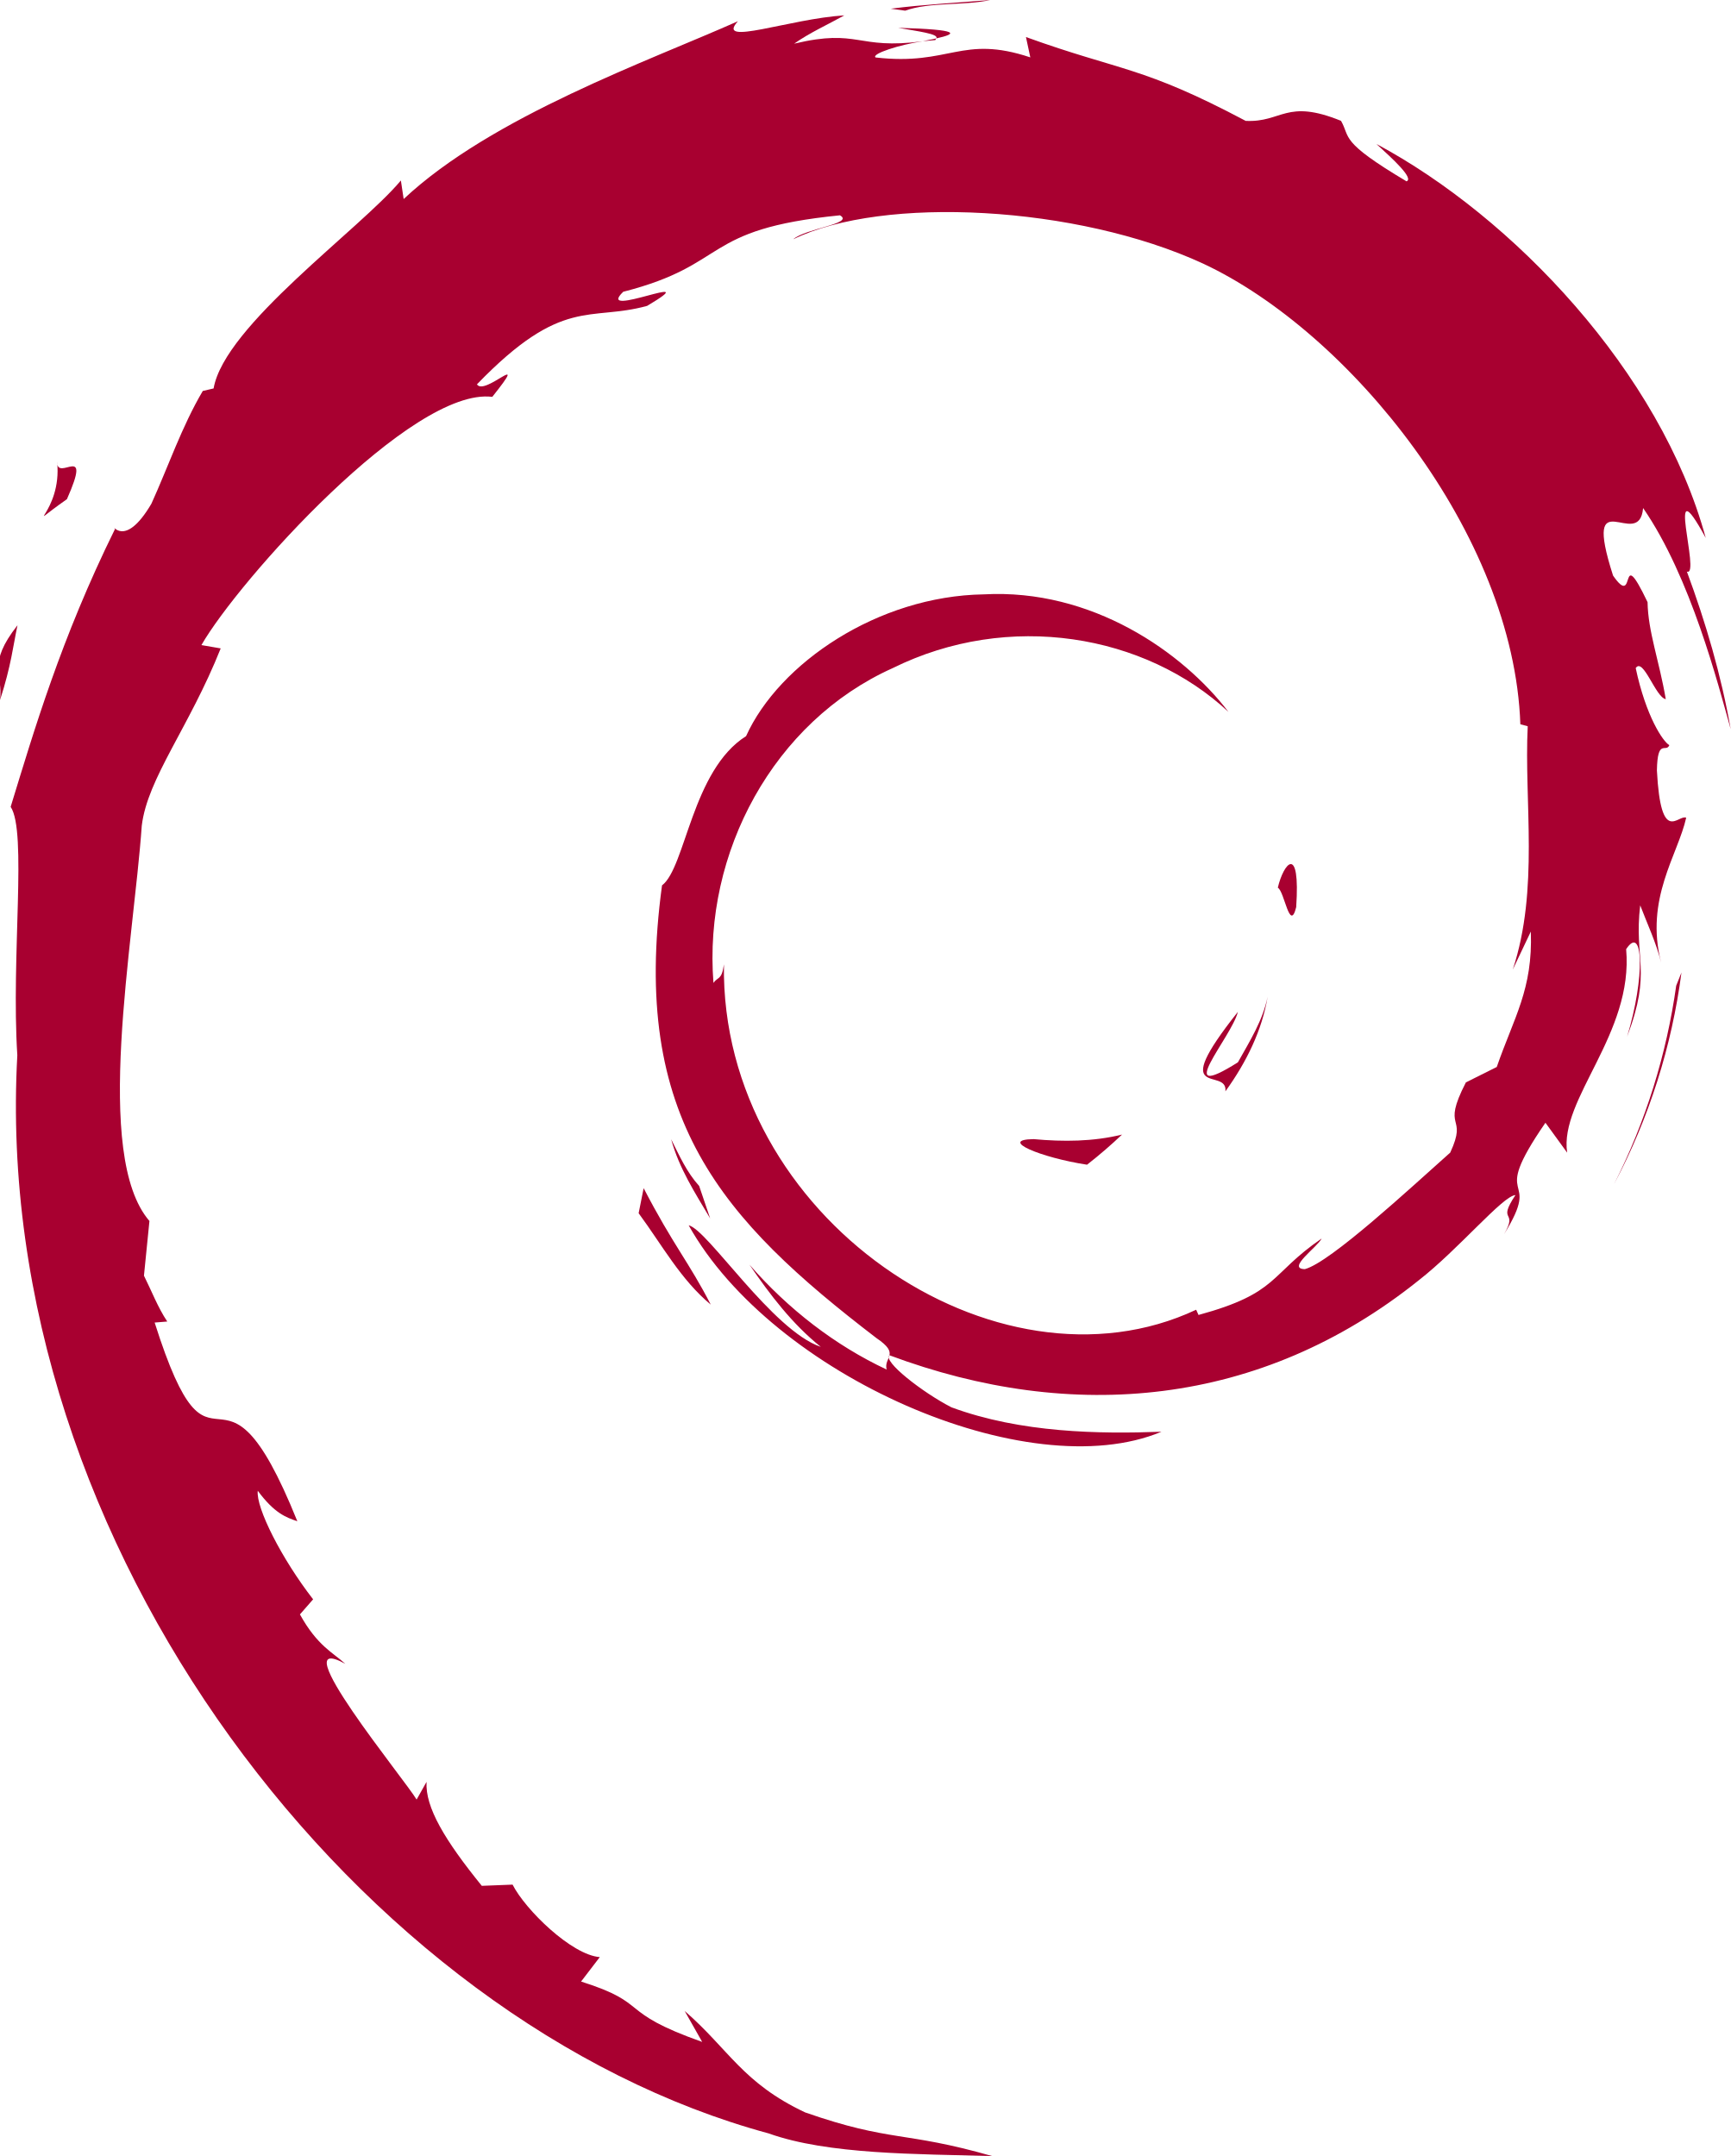
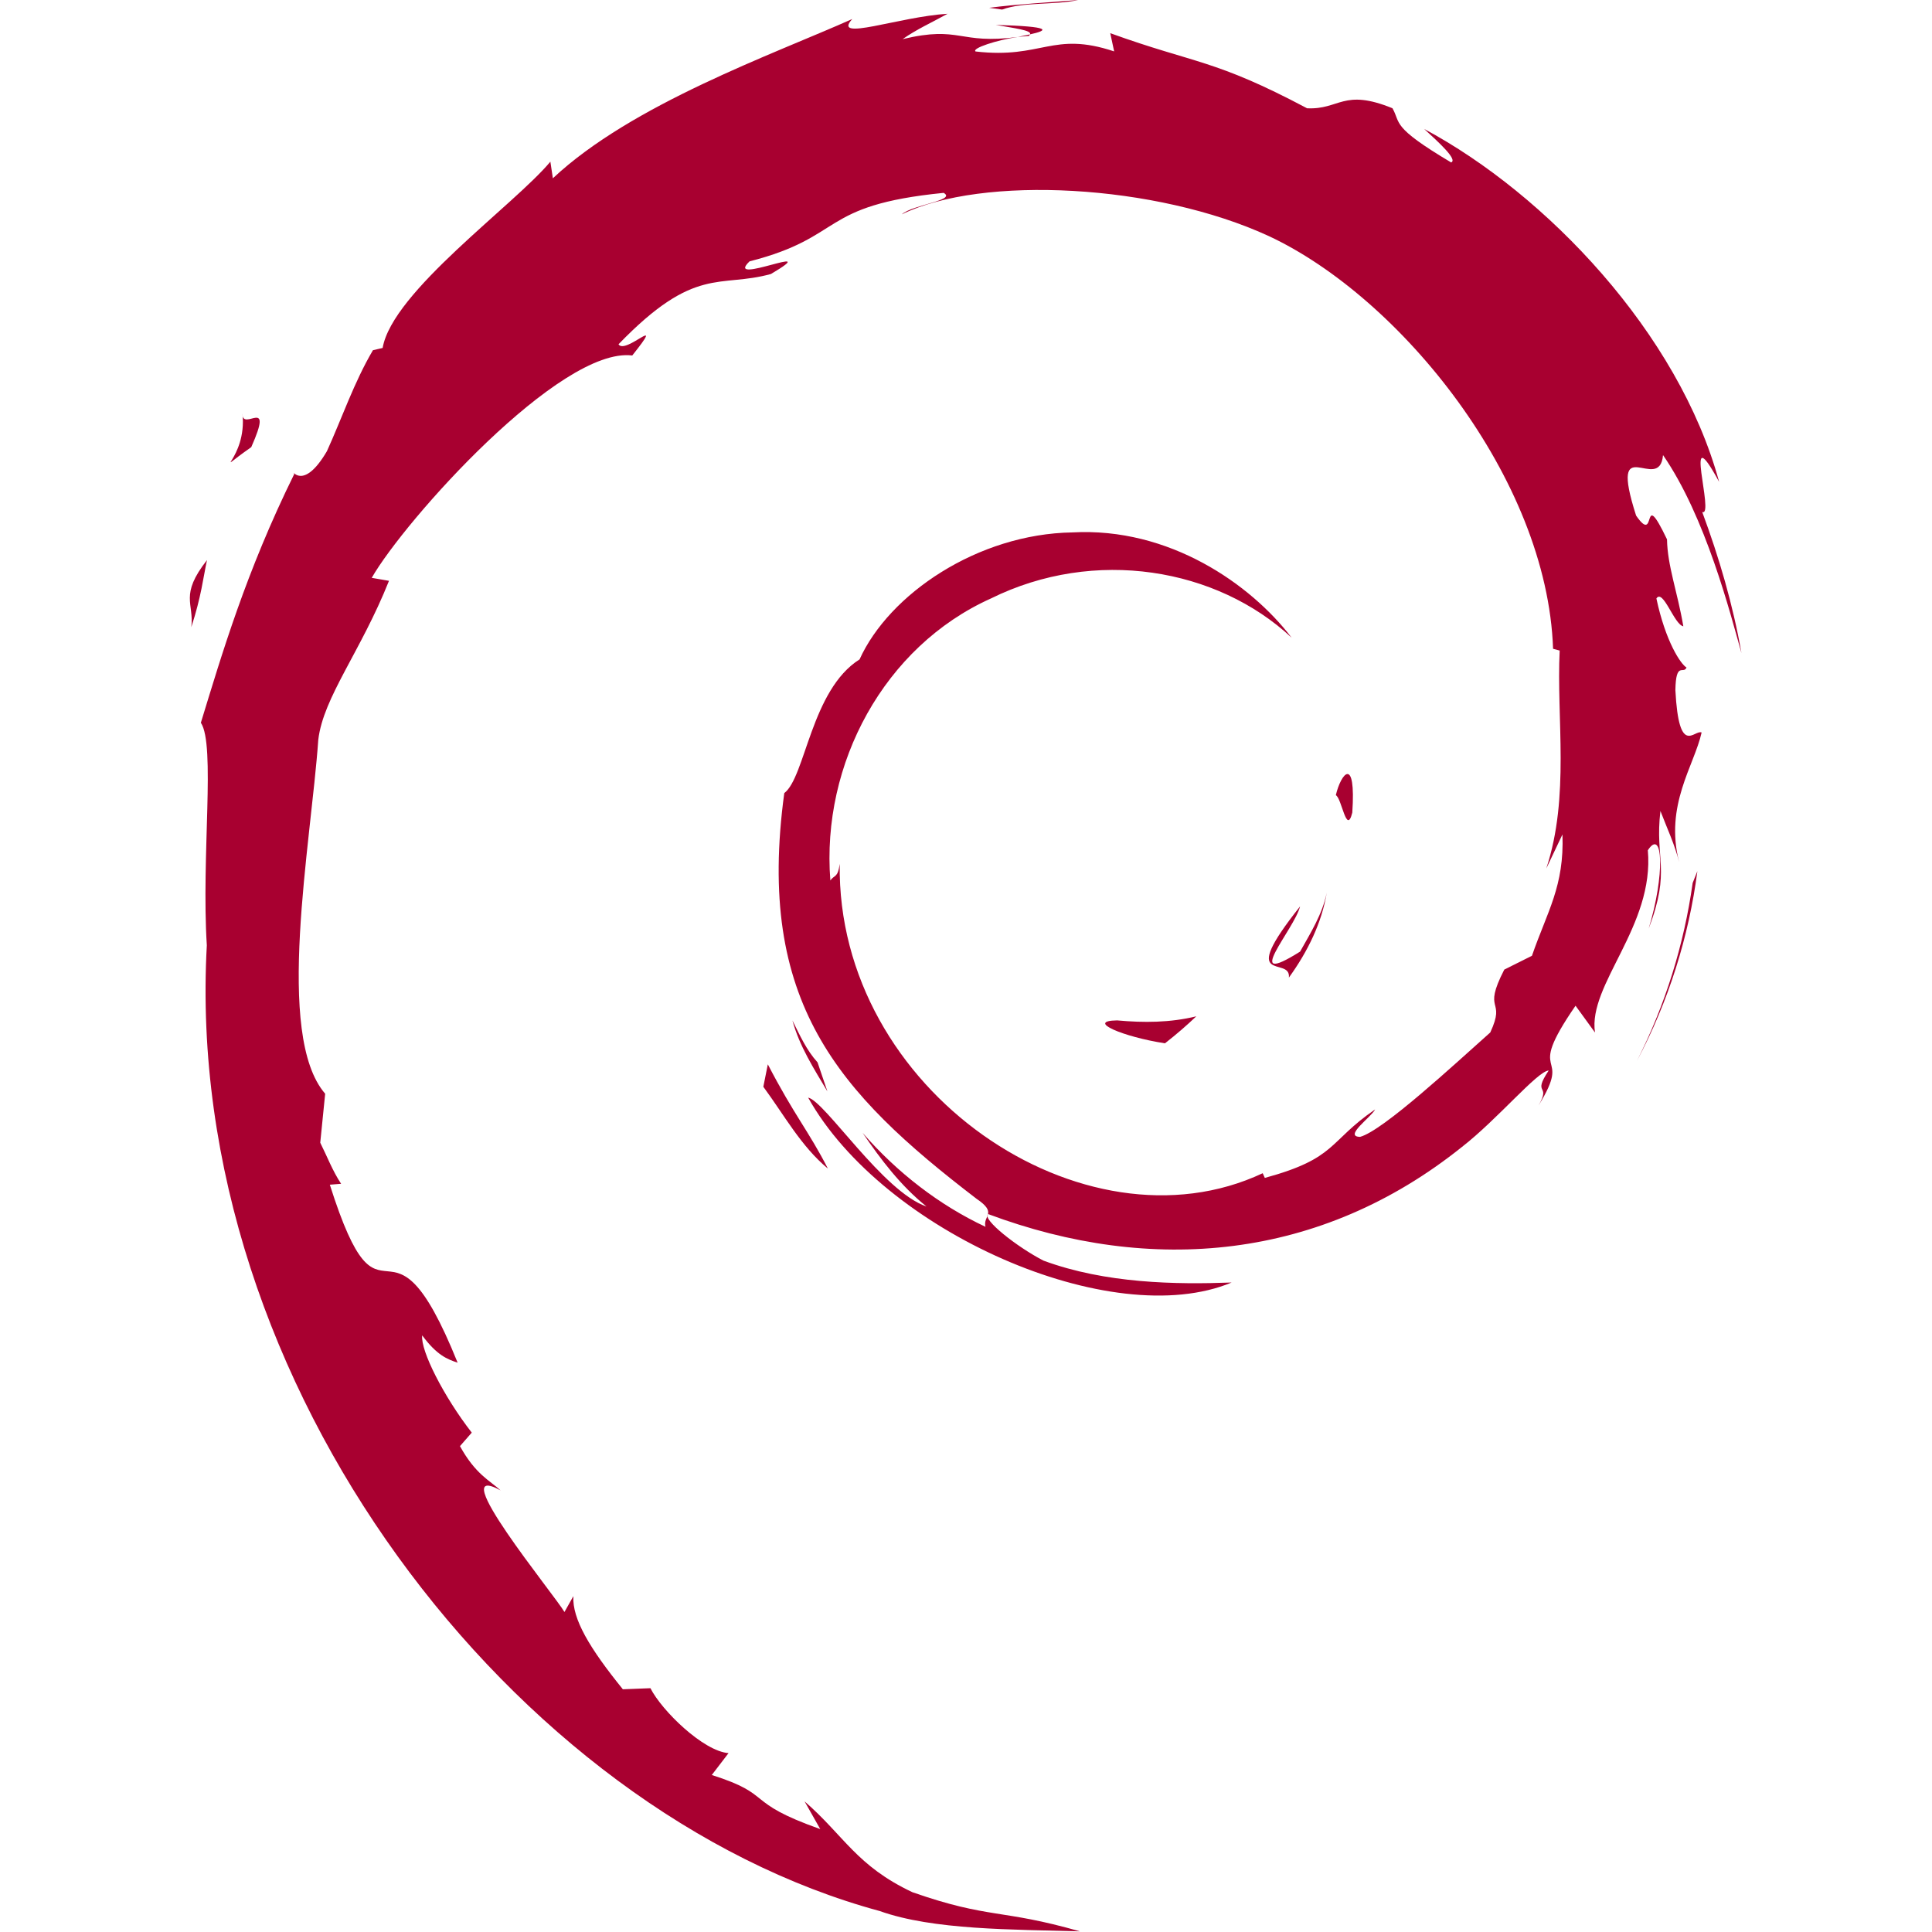
- <svg xmlns="http://www.w3.org/2000/svg" width="87.041" height="108.445" viewBox="0 0 87.041 108.445" overflow="visible" enable-background="new 0 0 87.041 108.445" xml:space="preserve">
-   <g id="Layer_1">
-     <g>
-       <path fill="#A80030" d="M51.986,57.297c-1.797,0.025,0.34,0.926,2.686,1.287     c0.648-0.506,1.236-1.018,1.76-1.516C54.971,57.426,53.484,57.434,51.986,57.297" />
-       <path fill="#A80030" d="M61.631,54.893c1.07-1.477,1.85-3.094,2.125-4.766c-0.24,1.192-0.887,2.221-1.496,3.307     c-3.359,2.115-0.316-1.256-0.002-2.537C58.646,55.443,61.762,53.623,61.631,54.893" />
-       <path fill="#A80030" d="M65.191,45.629c0.217-3.236-0.637-2.213-0.924-0.978     C64.602,44.825,64.867,46.932,65.191,45.629" />
-       <path fill="#A80030" d="M45.172,1.399c0.959,0.172,2.072,0.304,1.916,0.533     C48.137,1.702,48.375,1.49,45.172,1.399" />
-       <path fill="#A80030" d="M47.088,1.932l-0.678,0.14l0.631-0.056L47.088,1.932" />
-       <path fill="#A80030" d="M76.992,46.856c0.107,2.906-0.85,4.316-1.713,6.812l-1.553,0.776     c-1.271,2.468,0.123,1.567-0.787,3.53c-1.984,1.764-6.021,5.52-7.313,5.863c-0.943-0.021,0.639-1.113,0.846-1.541     c-2.656,1.824-2.131,2.738-6.193,3.846l-0.119-0.264c-10.018,4.713-23.934-4.627-23.751-17.371     c-0.107,0.809-0.304,0.607-0.526,0.934c-0.517-6.557,3.028-13.143,9.007-15.832c5.848-2.895,12.704-1.707,16.893,2.197     c-2.301-3.014-6.881-6.209-12.309-5.91c-5.317,0.084-10.291,3.463-11.951,7.131c-2.724,1.715-3.04,6.611-4.227,7.507     C31.699,56.271,36.3,61.342,44.083,67.307c1.225,0.826,0.345,0.951,0.511,1.58c-2.586-1.211-4.954-3.039-6.901-5.277     c1.033,1.512,2.148,2.982,3.589,4.137c-2.438-0.826-5.695-5.908-6.646-6.115c4.203,7.525,17.052,13.197,23.78,10.383     c-3.113,0.115-7.068,0.064-10.566-1.229c-1.469-0.756-3.467-2.322-3.11-2.615c9.182,3.43,18.667,2.598,26.612-3.771     c2.021-1.574,4.229-4.252,4.867-4.289c-0.961,1.445,0.164,0.695-0.574,1.971c2.014-3.248-0.875-1.322,2.082-5.609l1.092,1.504     c-0.406-2.696,3.348-5.97,2.967-10.234c0.861-1.304,0.961,1.403,0.047,4.403c1.268-3.328,0.334-3.863,0.66-6.609     c0.352,0.923,0.814,1.904,1.051,2.878c-0.826-3.216,0.848-5.416,1.262-7.285c-0.408-0.181-1.275,1.422-1.473-2.377     c0.029-1.65,0.459-0.865,0.625-1.271c-0.324-0.186-1.174-1.451-1.691-3.877c0.375-0.57,1.002,1.478,1.512,1.562     c-0.328-1.929-0.893-3.4-0.916-4.88c-1.49-3.114-0.527,0.415-1.736-1.337c-1.586-4.947,1.316-1.148,1.512-3.396     c2.404,3.483,3.775,8.881,4.404,11.117c-0.48-2.726-1.256-5.367-2.203-7.922c0.73,0.307-1.176-5.609,0.949-1.691     c-2.27-8.352-9.715-16.156-16.564-19.818c0.838,0.767,1.896,1.73,1.516,1.881c-3.406-2.028-2.807-2.186-3.295-3.043     c-2.775-1.129-2.957,0.091-4.795,0.002c-5.23-2.774-6.238-2.479-11.051-4.217l0.219,1.023c-3.465-1.154-4.037,0.438-7.782,0.004     c-0.228-0.178,1.2-0.644,2.375-0.815c-3.35,0.442-3.193-0.66-6.471,0.122c0.808-0.567,1.662-0.942,2.524-1.424     c-2.732,0.166-6.522,1.59-5.352,0.295c-4.456,1.988-12.37,4.779-16.811,8.943l-0.14-0.933c-2.035,2.443-8.874,7.296-9.419,10.46     l-0.544,0.127c-1.059,1.793-1.744,3.825-2.584,5.67c-1.385,2.36-2.03,0.908-1.833,1.278c-2.724,5.523-4.077,10.164-5.246,13.97     c0.833,1.245,0.02,7.495,0.335,12.497c-1.368,24.704,17.338,48.69,37.785,54.228c2.997,1.072,7.454,1.031,11.245,1.141     c-4.473-1.279-5.051-0.678-9.408-2.197c-3.143-1.48-3.832-3.17-6.058-5.102l0.881,1.557c-4.366-1.545-2.539-1.912-6.091-3.037     l0.941-1.229c-1.415-0.107-3.748-2.385-4.386-3.646l-1.548,0.061c-1.86-2.295-2.851-3.949-2.779-5.23l-0.5,0.891     c-0.567-0.973-6.843-8.607-3.587-6.83c-0.605-0.553-1.409-0.9-2.281-2.484l0.663-0.758c-1.567-2.016-2.884-4.6-2.784-5.461     c0.836,1.129,1.416,1.34,1.99,1.533c-3.957-9.818-4.179-0.541-7.176-9.994l0.634-0.051c-0.486-0.732-0.781-1.527-1.172-2.307     l0.276-2.75C4.667,58.121,6.719,47.409,7.13,41.534c0.285-2.389,2.378-4.932,3.97-8.92l-0.97-0.167     c1.854-3.234,10.586-12.988,14.63-12.486c1.959-2.461-0.389-0.009-0.772-0.629c4.303-4.453,5.656-3.146,8.56-3.947     c3.132-1.859-2.688,0.725-1.203-0.709c5.414-1.383,3.837-3.144,10.9-3.846c0.745,0.424-1.729,0.655-2.35,1.205     c4.511-2.207,14.275-1.705,20.617,1.225c7.359,3.439,15.627,13.605,15.953,23.17l0.371,0.1     c-0.188,3.802,0.582,8.199-0.752,12.238L76.992,46.856" />
-       <path fill="#A80030" d="M32.372,59.764l-0.252,1.26c1.181,1.604,2.118,3.342,3.626,4.596     C34.661,63.502,33.855,62.627,32.372,59.764" />
-       <path fill="#A80030" d="M35.164,59.654c-0.625-0.691-0.995-1.523-1.409-2.352     c0.396,1.457,1.207,2.709,1.962,3.982L35.164,59.654" />
-       <path fill="#A80030" d="M84.568,48.916l-0.264,0.662c-0.484,3.438-1.529,6.84-3.131,9.994     C82.943,56.244,84.088,52.604,84.568,48.916" />
-       <path fill="#A80030" d="M45.527,0.537C46.742,0.092,48.514,0.293,49.803,0c-1.68,0.141-3.352,0.225-5.003,0.438     L45.527,0.537" />
-       <path fill="#A80030" d="M2.872,23.219c0.28,2.592-1.95,3.598,0.494,1.889     C4.676,22.157,2.854,24.293,2.872,23.219" />
-       <path fill="#A80030" d="M0,35.215c0.563-1.728,0.665-2.766,0.88-3.766C-0.676,33.438,0.164,33.862,0,35.215" />
-     </g>
+ <svg xmlns="http://www.w3.org/2000/svg" width="800px" height="800px" viewBox="-30.5 0 317 317" version="1.1" preserveAspectRatio="xMidYMid">
+   <g fill="#A80030">
+     <path d="M152.797,167.425 C147.546,167.498 153.79,170.131 160.645,171.186 C162.539,169.708 164.257,168.211 165.788,166.756 C161.519,167.802 157.174,167.826 152.797,167.425">
+ 
+ </path>
+     <path d="M180.98,160.401 C184.107,156.085 186.386,151.36 187.189,146.474 C186.488,149.957 184.597,152.964 182.818,156.137 C173.003,162.318 181.895,152.467 182.812,148.724 C172.258,162.008 181.363,156.69 180.98,160.401">
+ 
+ </path>
+     <path d="M191.382,133.331 C192.017,123.875 189.521,126.864 188.682,130.473 C189.661,130.981 190.436,137.138 191.382,133.331">
+ 
+ </path>
+     <path d="M132.886,4.088 C135.688,4.591 138.94,4.976 138.484,5.645 C141.55,4.973 142.245,4.354 132.886,4.088">
+ 
+ </path>
+     <path d="M138.484,5.645 L136.503,6.055 L138.347,5.891 L138.484,5.645">
+ 
+ </path>
+     <path d="M225.866,136.916 C226.178,145.408 223.382,149.528 220.86,156.821 L216.322,159.089 C212.608,166.3 216.682,163.668 214.023,169.404 C208.225,174.558 196.429,185.533 192.654,186.536 C189.898,186.474 194.521,183.283 195.126,182.033 C187.365,187.363 188.899,190.033 177.029,193.271 L176.682,192.5 C147.408,206.271 106.745,178.979 107.28,141.74 C106.967,144.104 106.391,143.514 105.743,144.47 C104.232,125.31 114.591,106.065 132.062,98.208 C149.15,89.748 169.184,93.22 181.424,104.627 C174.7,95.82 161.317,86.484 145.456,87.358 C129.92,87.603 115.385,97.477 110.535,108.195 C102.575,113.207 101.652,127.513 98.183,130.131 C93.517,164.427 106.961,179.245 129.704,196.675 C133.283,199.089 130.712,199.454 131.197,201.292 C123.64,197.753 116.721,192.412 111.032,185.872 C114.05,190.291 117.308,194.586 121.519,197.961 C114.395,195.547 104.878,180.697 102.099,180.093 C114.38,202.081 151.926,218.655 171.585,210.432 C162.489,210.768 150.932,210.619 140.711,206.841 C136.418,204.632 130.58,200.056 131.623,199.2 C158.454,209.223 186.169,206.791 209.385,188.181 C215.291,183.581 221.743,175.756 223.607,175.648 C220.799,179.87 224.086,177.679 221.93,181.407 C227.815,171.917 219.373,177.544 228.013,165.018 L231.204,169.412 C230.018,161.534 240.987,151.968 239.874,139.508 C242.39,135.698 242.682,143.608 240.011,152.374 C243.717,142.649 240.987,141.086 241.94,133.062 C242.969,135.759 244.319,138.626 245.011,141.472 C242.597,132.074 247.489,125.646 248.699,120.184 C247.506,119.656 244.973,124.34 244.394,113.239 C244.479,108.417 245.736,110.711 246.221,109.525 C245.274,108.981 242.79,105.285 241.28,98.196 C242.375,96.53 244.207,102.515 245.698,102.76 C244.739,97.123 243.088,92.825 243.021,88.5 C238.667,79.401 241.481,89.713 237.948,84.594 C233.314,70.138 241.794,81.239 242.367,74.67 C249.391,84.848 253.397,100.621 255.235,107.155 C253.833,99.189 251.565,91.472 248.798,84.006 C250.931,84.903 245.362,67.617 251.571,79.065 C244.938,54.66 223.183,31.856 203.17,21.156 C205.619,23.397 208.71,26.211 207.6,26.652 C197.647,20.726 199.398,20.264 197.972,17.76 C189.863,14.461 189.331,18.026 183.96,17.766 C168.678,9.66 165.733,10.522 151.669,5.444 L152.309,8.433 C142.184,5.061 140.512,9.713 129.569,8.445 C128.903,7.925 133.076,6.563 136.509,6.063 C126.72,7.355 127.179,4.135 117.6,6.42 C119.961,4.763 122.457,3.667 124.976,2.259 C116.993,2.744 105.918,6.905 109.337,3.121 C96.316,8.93 73.191,17.085 60.214,29.253 L59.805,26.526 C53.859,33.665 33.875,47.846 32.282,57.091 L30.692,57.462 C27.598,62.702 25.596,68.639 23.142,74.03 C19.095,80.926 17.21,76.684 17.786,77.765 C9.826,93.903 5.872,107.465 2.457,118.586 C4.891,122.224 2.515,140.487 3.435,155.103 C-0.562,227.29 54.098,297.378 113.846,313.561 C122.603,316.693 135.627,316.573 146.704,316.895 C133.634,313.157 131.945,314.914 119.213,310.475 C110.029,306.15 108.016,301.212 101.512,295.567 L104.086,300.116 C91.328,295.602 96.667,294.529 86.288,291.242 L89.037,287.651 C84.903,287.338 78.085,280.682 76.221,276.997 L71.698,277.175 C66.263,270.469 63.367,265.636 63.577,261.893 L62.116,264.496 C60.459,261.653 42.121,239.346 51.635,244.539 C49.867,242.923 47.518,241.909 44.97,237.28 L46.907,235.065 C42.328,229.174 38.48,221.624 38.772,219.108 C41.215,222.407 42.91,223.023 44.587,223.587 C33.024,194.899 32.376,222.007 23.618,194.384 L25.471,194.235 C24.051,192.096 23.189,189.773 22.046,187.494 L22.853,179.458 C14.528,169.833 20.524,138.532 21.725,121.365 C22.557,114.384 28.673,106.953 33.325,95.3 L30.491,94.812 C35.908,85.362 61.424,56.86 73.241,58.327 C78.965,51.136 72.104,58.301 70.985,56.489 C83.558,43.477 87.512,47.296 95.998,44.956 C105.149,39.524 88.143,47.074 92.482,42.884 C108.302,38.843 103.694,33.697 124.333,31.646 C126.51,32.885 119.281,33.56 117.466,35.167 C130.647,28.718 159.178,30.185 177.71,38.747 C199.214,48.796 223.373,78.501 224.326,106.451 L225.41,106.743 C224.861,117.853 227.11,130.701 223.212,142.503 L225.866,136.916">
+ 
+ </path>
+     <path d="M95.483,174.634 L94.747,178.316 C98.198,183.003 100.936,188.081 105.342,191.746 C102.172,185.557 99.817,183 95.483,174.634">
+ 
+ </path>
+     <path d="M103.642,174.313 C101.815,172.294 100.734,169.862 99.525,167.44 C100.682,171.697 103.051,175.356 105.258,179.076 L103.642,174.313">
+ 
+ </path>
+     <path d="M248.003,142.936 L247.232,144.87 C245.818,154.916 242.764,164.857 238.083,174.073 C243.255,164.348 246.601,153.712 248.003,142.936">
+ 
+ </path>
+     <path d="M133.923,1.569 C137.473,0.269 142.651,0.856 146.418,0 C141.509,0.412 136.623,0.657 131.799,1.28 L133.923,1.569">
+ 
+ </path>
+     <path d="M9.282,67.847 C10.101,75.421 3.584,78.361 10.726,73.367 C14.554,64.744 9.23,70.986 9.282,67.847">
+ 
+ </path>
+     <path d="M0.89,102.9 C2.535,97.851 2.833,94.818 3.462,91.896 C-1.085,97.708 1.37,98.947 0.89,102.9">
+ 
+ </path>
  </g>
</svg>
